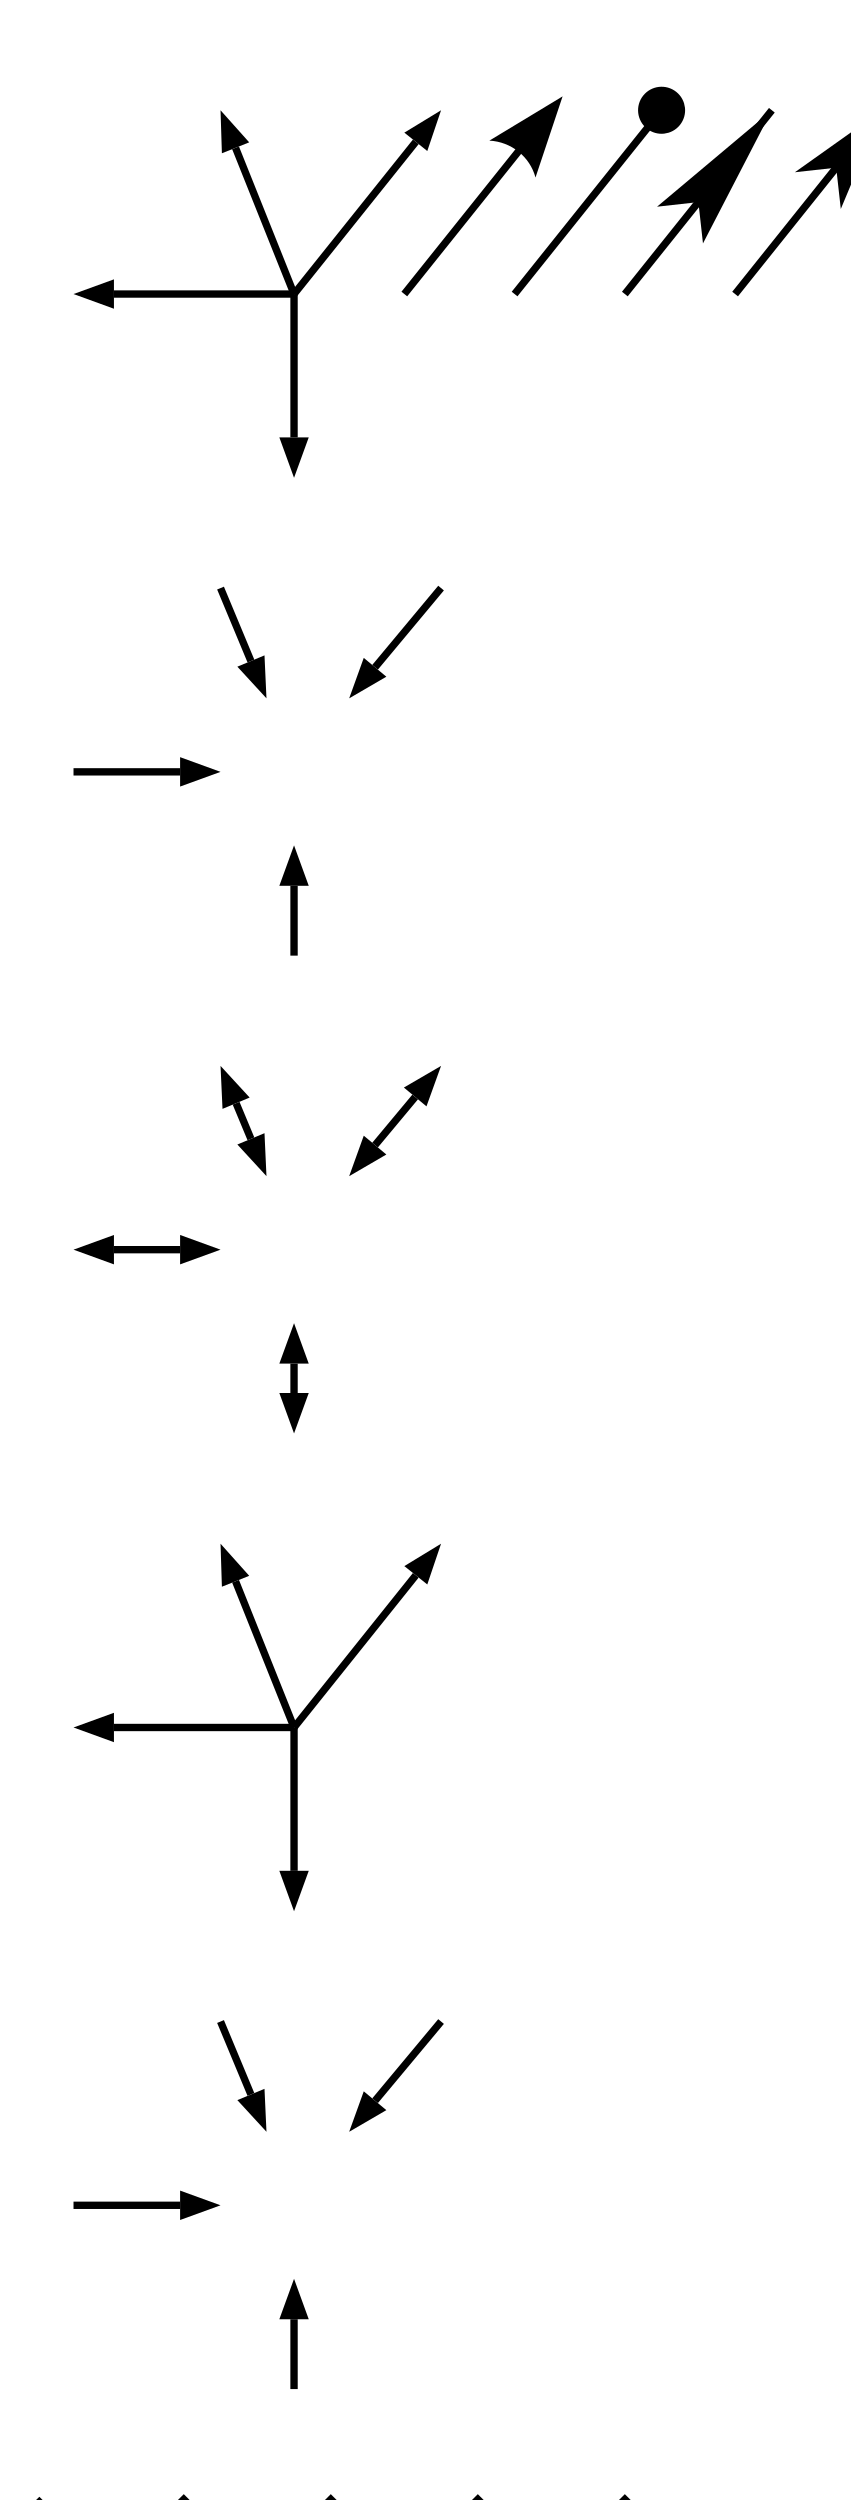
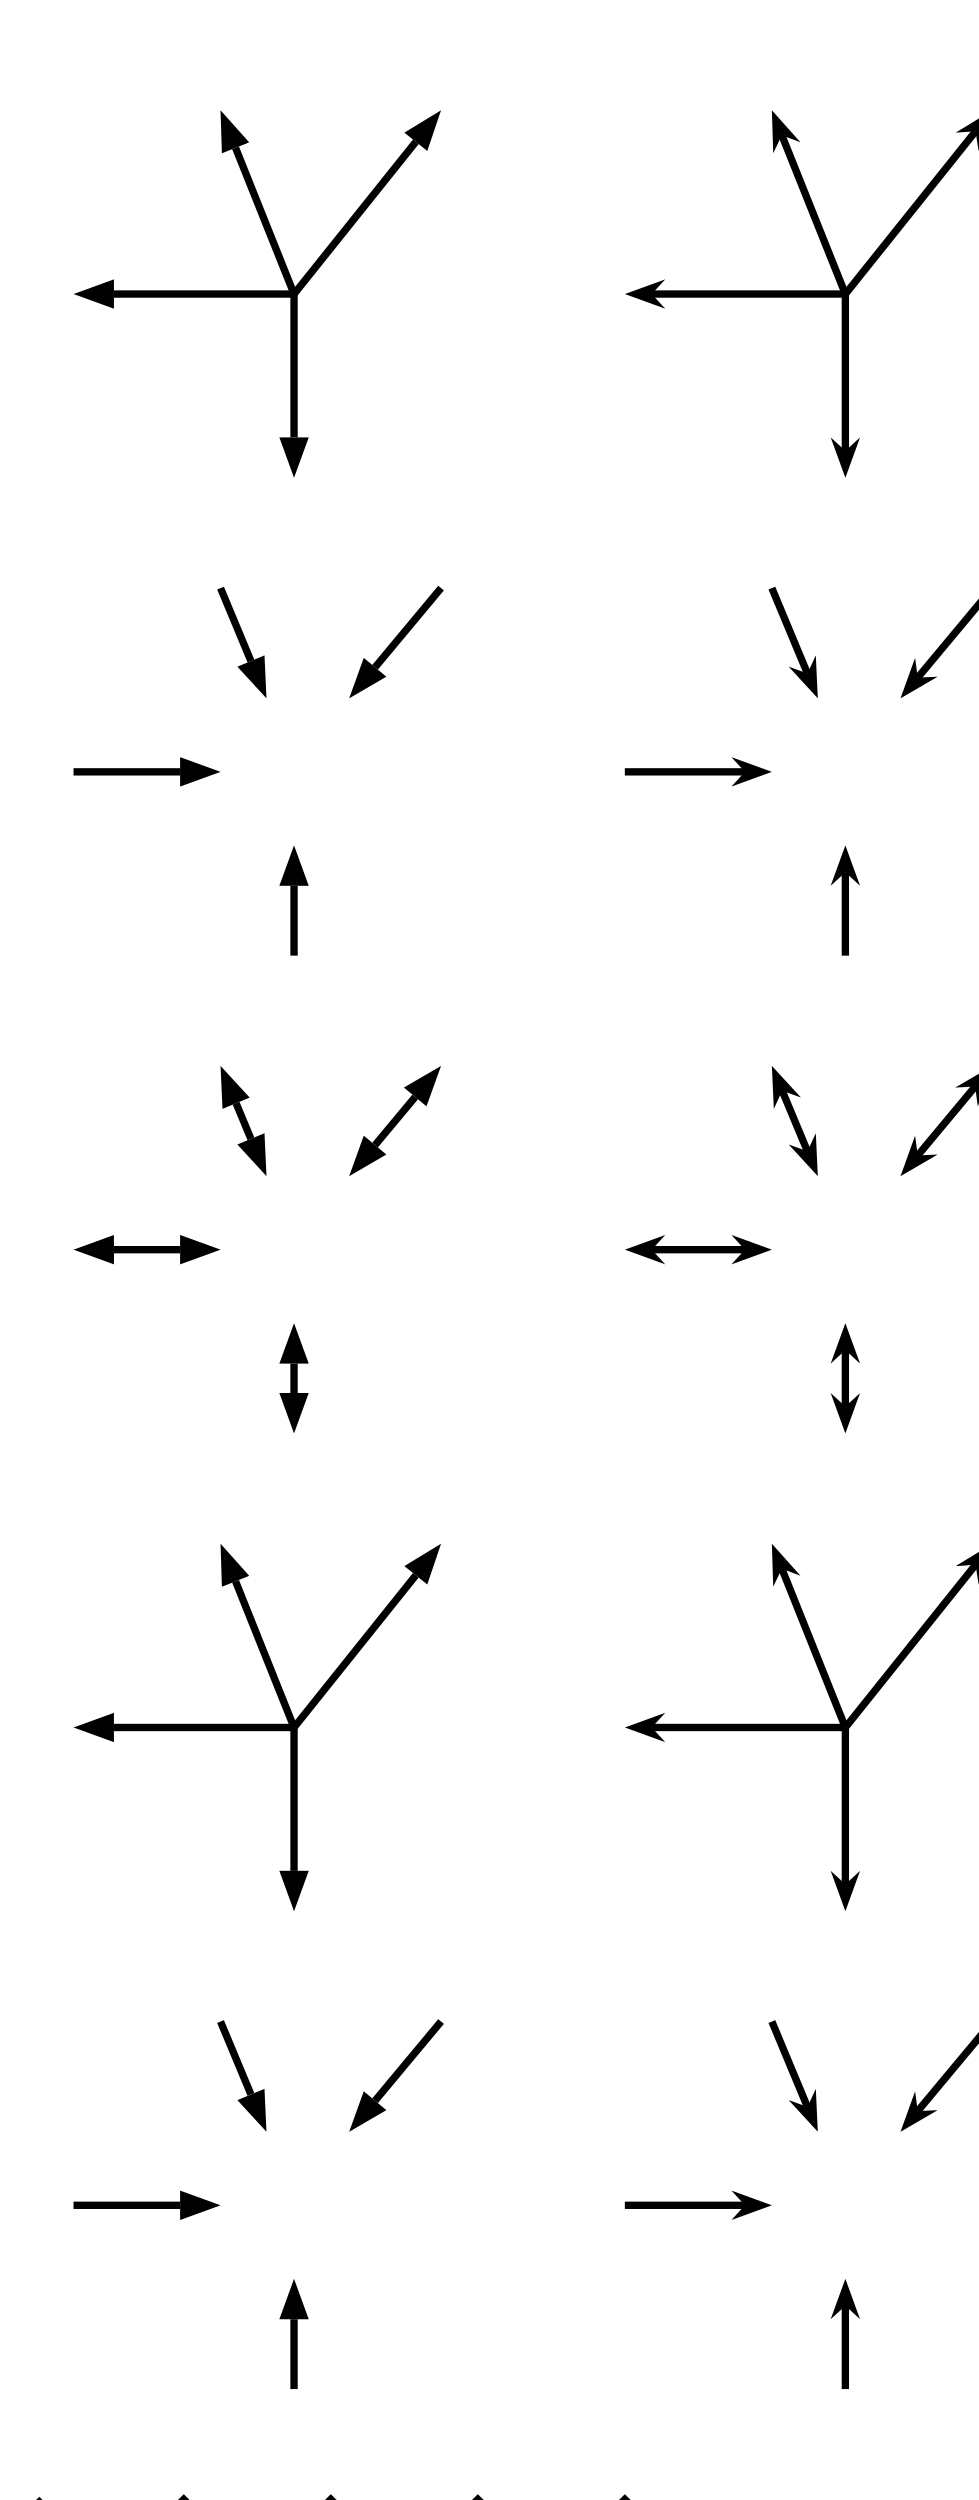
<svg xmlns="http://www.w3.org/2000/svg" xmlns:xlink="http://www.w3.org/1999/xlink" version="1.2" stroke-width="2" stroke="black" width="100%" height="100%">
  <defs>
-     <marker id="sharp" refX="10.0" refY="0" orient="auto" style="overflow:visible;">
-       <path d="M 0 0 L -4.0 4.0 L 10.0 0 L -4.0 -4.0 z" fill="black" stroke="none" />
-     </marker>
-     <symbol id="triangle">
-       <path d="M 0 0 L 11 4 L 0 8 z" fill="black" stroke="none" />
+     <symbol id="triangle" class="dali-marker triangle-arrow-end" style="overflow:visible;">
+       <path d="M 0 -4 L 11 0 L 0 4 z" fill="black" stroke="none" />
+     </symbol>
+     <symbol id="sharp" class="dali-marker sharp-arrow-end" style="overflow:visible;">
+       <path d="M 0 0 L -3.667 4.0 L 7.333 0 L -3.667 -4.0 z" fill="black" stroke="none" />
    </symbol>
    <marker id="curvy" refX="7.7" refY="0" orient="auto" style="overflow:visible;">
      <path d="M -0.79 -4.002 L 10.136 0.016 L -0.79 4.034 c 1.745 -2.372, 1.735 -5.617, 0 -8.035 z" fill="black" stroke="none" />
    </marker>
-     <marker id="dot" refX="0" refY="0" orient="auto" style="overflow:visible;">
-       <circle cx="0" cy="0" r="2.2" />
-     </marker>
-     <marker id="very-sharp" refX="16.0" refY="0" orient="auto" style="overflow:visible;">
-       <path d="M 0 0 L -4.0 4.0 L 16.0 0 L -4.0 -4.0 z" fill="black" stroke="none" />
-     </marker>
  </defs>
-   <g transform="translate(0 0)">
-     <g>
-       <polyline points="80,80 113.128,38.59" fill="none" />
-       <use xlink:href="#triangle" class="marker marker-end" transform="translate(113.1284 38.58956) rotate(-51.34019) translate(0 -4)" />
-     </g>
-     <g>
-       <polyline points="80,80 64.085,40.213" fill="none" />
-       <use xlink:href="#triangle" class="marker marker-end" transform="translate(64.0853 40.21324) rotate(-111.8014) translate(0 -4)" />
-     </g>
-     <g>
-       <polyline points="80,80 80.0,119.0" fill="none" />
-       <use xlink:href="#triangle" class="marker marker-end" transform="translate(80.0 119.0) rotate(90.0) translate(0 -4)" />
-     </g>
-     <g>
-       <polyline points="80,80 31.0,80.0" fill="none" />
-       <use xlink:href="#triangle" class="marker marker-end" transform="translate(31.0 80.0) rotate(180.0) translate(0 -4)" />
+   <g>
+     <g transform="translate(0 0)">
+       <g>
+         <polyline points="80,80 113.128,38.59" fill="none" />
+         <use xlink:href="#triangle" class="marker marker-end" transform="translate(113.1284 38.58956) rotate(-51.34019)" />
+       </g>
+       <g>
+         <polyline points="80,80 64.085,40.213" fill="none" />
+         <use xlink:href="#triangle" class="marker marker-end" transform="translate(64.0853 40.21324) rotate(-111.8014)" />
+       </g>
+       <g>
+         <polyline points="80,80 80.0,119.0" fill="none" />
+         <use xlink:href="#triangle" class="marker marker-end" transform="translate(80.0 119.0) rotate(90.0)" />
+       </g>
+       <g>
+         <polyline points="80,80 31.0,80.0" fill="none" />
+         <use xlink:href="#triangle" class="marker marker-end" transform="translate(31.0 80.0) rotate(180.0)" />
+       </g>
+     </g>
+     <g transform="translate(0 130)">
+       <g>
+         <polyline points="102.042,51.55 120,30" fill="none" />
+         <use xlink:href="#triangle" class="marker marker-start" transform="translate(102.042 51.54957) rotate(129.8056)" />
+       </g>
+       <g>
+         <polyline points="68.269,49.846 60,30" fill="none" />
+         <use xlink:href="#triangle" class="marker marker-start" transform="translate(68.26923 49.84615) rotate(67.38014)" />
+       </g>
+       <g>
+         <polyline points="80.0,111.0 80,130" fill="none" />
+         <use xlink:href="#triangle" class="marker marker-start" transform="translate(80.0 111.0) rotate(-90.0)" />
+       </g>
+       <g>
+         <polyline points="49.0,80.0 20,80" fill="none" />
+         <use xlink:href="#triangle" class="marker marker-start" transform="translate(49.0 80.0) rotate(0.0)" />
+       </g>
+     </g>
+     <g transform="translate(0 260)">
+       <g>
+         <polyline points="102.042,51.55 112.958,38.45" fill="none" />
+         <use xlink:href="#triangle" class="marker marker-start" transform="translate(102.042 51.54957) rotate(129.8056)" />
+         <use xlink:href="#triangle" class="marker marker-end" transform="translate(112.958 38.45043) rotate(-50.19443)" />
+       </g>
+       <g>
+         <polyline points="68.269,49.846 64.231,40.154" fill="none" />
+         <use xlink:href="#triangle" class="marker marker-start" transform="translate(68.26923 49.84615) rotate(67.38014)" />
+         <use xlink:href="#triangle" class="marker marker-end" transform="translate(64.23077 40.15385) rotate(-112.6199)" />
+       </g>
+       <g>
+         <polyline points="80.0,111.0 80.0,119.0" fill="none" />
+         <use xlink:href="#triangle" class="marker marker-start" transform="translate(80.0 111.0) rotate(-90.0)" />
+         <use xlink:href="#triangle" class="marker marker-end" transform="translate(80.0 119.0) rotate(90.0)" />
+       </g>
+       <g>
+         <polyline points="49.0,80.0 31.0,80.0" fill="none" />
+         <use xlink:href="#triangle" class="marker marker-start" transform="translate(49.0 80.0) rotate(0.0)" />
+         <use xlink:href="#triangle" class="marker marker-end" transform="translate(31.0 80.0) rotate(180.0)" />
+       </g>
+     </g>
+     <g transform="translate(0 390)">
+       <g>
+         <line x1="80" y1="80" x2="113.128" y2="38.59" fill="none" />
+         <use xlink:href="#triangle" class="marker marker-end" transform="translate(113.1284 38.58956) rotate(-51.34019)" />
+       </g>
+       <g>
+         <line x1="80" y1="80" x2="64.085" y2="40.213" fill="none" />
+         <use xlink:href="#triangle" class="marker marker-end" transform="translate(64.0853 40.21324) rotate(-111.8014)" />
+       </g>
+       <g>
+         <line x1="80" y1="80" x2="80.0" y2="119.0" fill="none" />
+         <use xlink:href="#triangle" class="marker marker-end" transform="translate(80.0 119.0) rotate(90.0)" />
+       </g>
+       <g>
+         <line x1="80" y1="80" x2="31.0" y2="80.0" fill="none" />
+         <use xlink:href="#triangle" class="marker marker-end" transform="translate(31.0 80.0) rotate(180.0)" />
+       </g>
+     </g>
+     <g transform="translate(0 520)">
+       <g>
+         <line x1="102.042" y1="51.55" x2="120" y2="30" fill="none" />
+         <use xlink:href="#triangle" class="marker marker-start" transform="translate(102.042 51.54957) rotate(129.8056)" />
+       </g>
+       <g>
+         <line x1="68.269" y1="49.846" x2="60" y2="30" fill="none" />
+         <use xlink:href="#triangle" class="marker marker-start" transform="translate(68.26923 49.84615) rotate(67.38014)" />
+       </g>
+       <g>
+         <line x1="80.0" y1="111.0" x2="80" y2="130" fill="none" />
+         <use xlink:href="#triangle" class="marker marker-start" transform="translate(80.0 111.0) rotate(-90.0)" />
+       </g>
+       <g>
+         <line x1="49.0" y1="80.0" x2="20" y2="80" fill="none" />
+         <use xlink:href="#triangle" class="marker marker-start" transform="translate(49.0 80.0) rotate(0.0)" />
+       </g>
    </g>
  </g>
-   <g transform="translate(0 130)">
-     <g>
-       <polyline points="102.042,51.55 120,30" fill="none" />
-       <use xlink:href="#triangle" class="marker marker-start" transform="translate(102.042 51.54957) rotate(129.8056) translate(0 -4)" />
-     </g>
-     <g>
-       <polyline points="68.269,49.846 60,30" fill="none" />
-       <use xlink:href="#triangle" class="marker marker-start" transform="translate(68.26923 49.84615) rotate(67.38014) translate(0 -4)" />
-     </g>
-     <g>
-       <polyline points="80.0,111.0 80,130" fill="none" />
-       <use xlink:href="#triangle" class="marker marker-start" transform="translate(80.0 111.0) rotate(-90.0) translate(0 -4)" />
-     </g>
-     <g>
-       <polyline points="49.0,80.0 20,80" fill="none" />
-       <use xlink:href="#triangle" class="marker marker-start" transform="translate(49.0 80.0) rotate(0.0) translate(0 -4)" />
+   <g>
+     <g transform="translate(150 0)">
+       <g>
+         <polyline points="80,80 115.419,35.726" fill="none" />
+         <use xlink:href="#sharp" class="marker marker-end" transform="translate(115.4189 35.72637) rotate(-51.34019)" />
+       </g>
+       <g>
+         <polyline points="80,80 62.724,36.809" fill="none" />
+         <use xlink:href="#sharp" class="marker marker-end" transform="translate(62.72353 36.80883) rotate(-111.8014)" />
+       </g>
+       <g>
+         <polyline points="80,80 80.0,122.667" fill="none" />
+         <use xlink:href="#sharp" class="marker marker-end" transform="translate(80.0 122.6667) rotate(90.0)" />
+       </g>
+       <g>
+         <polyline points="80,80 27.333,80.0" fill="none" />
+         <use xlink:href="#sharp" class="marker marker-end" transform="translate(27.33333 80.0) rotate(180.0)" />
+       </g>
+     </g>
+     <g transform="translate(150 130)">
+       <g>
+         <polyline points="99.695,54.366 120,30" fill="none" />
+         <use xlink:href="#sharp" class="marker marker-start" transform="translate(99.69469 54.36638) rotate(129.8056)" />
+       </g>
+       <g>
+         <polyline points="69.679,53.231 60,30" fill="none" />
+         <use xlink:href="#sharp" class="marker marker-start" transform="translate(69.67949 53.23077) rotate(67.38014)" />
+       </g>
+       <g>
+         <polyline points="80.0,107.333 80,130" fill="none" />
+         <use xlink:href="#sharp" class="marker marker-start" transform="translate(80.0 107.3333) rotate(-90.0)" />
+       </g>
+       <g>
+         <polyline points="52.667,80.0 20,80" fill="none" />
+         <use xlink:href="#sharp" class="marker marker-start" transform="translate(52.66667 80.0) rotate(0.0)" />
+       </g>
+     </g>
+     <g transform="translate(150 260)">
+       <g>
+         <polyline points="99.695,54.366 115.305,35.634" fill="none" />
+         <use xlink:href="#sharp" class="marker marker-start" transform="translate(99.69469 54.36638) rotate(129.8056)" />
+         <use xlink:href="#sharp" class="marker marker-end" transform="translate(115.3053 35.63362) rotate(-50.19443)" />
+       </g>
+       <g>
+         <polyline points="69.679,53.231 62.821,36.769" fill="none" />
+         <use xlink:href="#sharp" class="marker marker-start" transform="translate(69.67949 53.23077) rotate(67.38014)" />
+         <use xlink:href="#sharp" class="marker marker-end" transform="translate(62.82051 36.76923) rotate(-112.6199)" />
+       </g>
+       <g>
+         <polyline points="80.0,107.333 80.0,122.667" fill="none" />
+         <use xlink:href="#sharp" class="marker marker-start" transform="translate(80.0 107.3333) rotate(-90.0)" />
+         <use xlink:href="#sharp" class="marker marker-end" transform="translate(80.0 122.6667) rotate(90.0)" />
+       </g>
+       <g>
+         <polyline points="52.667,80.0 27.333,80.0" fill="none" />
+         <use xlink:href="#sharp" class="marker marker-start" transform="translate(52.66667 80.0) rotate(0.0)" />
+         <use xlink:href="#sharp" class="marker marker-end" transform="translate(27.33333 80.0) rotate(180.0)" />
+       </g>
+     </g>
+     <g transform="translate(150 390)">
+       <g>
+         <line x1="80" y1="80" x2="115.419" y2="35.726" fill="none" />
+         <use xlink:href="#sharp" class="marker marker-end" transform="translate(115.4189 35.72637) rotate(-51.34019)" />
+       </g>
+       <g>
+         <line x1="80" y1="80" x2="62.724" y2="36.809" fill="none" />
+         <use xlink:href="#sharp" class="marker marker-end" transform="translate(62.72353 36.80883) rotate(-111.8014)" />
+       </g>
+       <g>
+         <line x1="80" y1="80" x2="80.0" y2="122.667" fill="none" />
+         <use xlink:href="#sharp" class="marker marker-end" transform="translate(80.0 122.6667) rotate(90.0)" />
+       </g>
+       <g>
+         <line x1="80" y1="80" x2="27.333" y2="80.0" fill="none" />
+         <use xlink:href="#sharp" class="marker marker-end" transform="translate(27.33333 80.0) rotate(180.0)" />
+       </g>
+     </g>
+     <g transform="translate(150 520)">
+       <g>
+         <line x1="99.695" y1="54.366" x2="120" y2="30" fill="none" />
+         <use xlink:href="#sharp" class="marker marker-start" transform="translate(99.69469 54.36638) rotate(129.8056)" />
+       </g>
+       <g>
+         <line x1="69.679" y1="53.231" x2="60" y2="30" fill="none" />
+         <use xlink:href="#sharp" class="marker marker-start" transform="translate(69.67949 53.23077) rotate(67.38014)" />
+       </g>
+       <g>
+         <line x1="80.0" y1="107.333" x2="80" y2="130" fill="none" />
+         <use xlink:href="#sharp" class="marker marker-start" transform="translate(80.0 107.3333) rotate(-90.0)" />
+       </g>
+       <g>
+         <line x1="52.667" y1="80.0" x2="20" y2="80" fill="none" />
+         <use xlink:href="#sharp" class="marker marker-start" transform="translate(52.66667 80.0) rotate(0.0)" />
+       </g>
    </g>
  </g>
-   <g transform="translate(0 260)">
-     <g>
-       <polyline points="102.042,51.55 112.958,38.45" fill="none" />
-       <use xlink:href="#triangle" class="marker marker-start" transform="translate(102.042 51.54957) rotate(129.8056) translate(0 -4)" />
-       <use xlink:href="#triangle" class="marker marker-end" transform="translate(112.958 38.45043) rotate(-50.19443) translate(0 -4)" />
-     </g>
-     <g>
-       <polyline points="68.269,49.846 64.231,40.154" fill="none" />
-       <use xlink:href="#triangle" class="marker marker-start" transform="translate(68.26923 49.84615) rotate(67.38014) translate(0 -4)" />
-       <use xlink:href="#triangle" class="marker marker-end" transform="translate(64.23077 40.15385) rotate(-112.6199) translate(0 -4)" />
-     </g>
-     <g>
-       <polyline points="80.0,111.0 80.0,119.0" fill="none" />
-       <use xlink:href="#triangle" class="marker marker-start" transform="translate(80.0 111.0) rotate(-90.0) translate(0 -4)" />
-       <use xlink:href="#triangle" class="marker marker-end" transform="translate(80.0 119.0) rotate(90.0) translate(0 -4)" />
-     </g>
-     <g>
-       <polyline points="49.0,80.0 31.0,80.0" fill="none" />
-       <use xlink:href="#triangle" class="marker marker-start" transform="translate(49.0 80.0) rotate(0.0) translate(0 -4)" />
-       <use xlink:href="#triangle" class="marker marker-end" transform="translate(31.0 80.0) rotate(180.0) translate(0 -4)" />
-     </g>
-   </g>
-   <g transform="translate(0 390)">
-     <g>
-       <line x1="80" y1="80" x2="113.128" y2="38.59" fill="none" />
-       <use xlink:href="#triangle" class="marker marker-end" transform="translate(113.1284 38.58956) rotate(-51.34019) translate(0 -4)" />
-     </g>
-     <g>
-       <line x1="80" y1="80" x2="64.085" y2="40.213" fill="none" />
-       <use xlink:href="#triangle" class="marker marker-end" transform="translate(64.0853 40.21324) rotate(-111.8014) translate(0 -4)" />
-     </g>
-     <g>
-       <line x1="80" y1="80" x2="80.0" y2="119.0" fill="none" />
-       <use xlink:href="#triangle" class="marker marker-end" transform="translate(80.0 119.0) rotate(90.0) translate(0 -4)" />
-     </g>
-     <g>
-       <line x1="80" y1="80" x2="31.0" y2="80.0" fill="none" />
-       <use xlink:href="#triangle" class="marker marker-end" transform="translate(31.0 80.0) rotate(180.0) translate(0 -4)" />
-     </g>
-   </g>
-   <g transform="translate(0 520)">
-     <g>
-       <line x1="102.042" y1="51.55" x2="120" y2="30" fill="none" />
-       <use xlink:href="#triangle" class="marker marker-start" transform="translate(102.042 51.54957) rotate(129.8056) translate(0 -4)" />
-     </g>
-     <g>
-       <line x1="68.269" y1="49.846" x2="60" y2="30" fill="none" />
-       <use xlink:href="#triangle" class="marker marker-start" transform="translate(68.26923 49.84615) rotate(67.38014) translate(0 -4)" />
-     </g>
-     <g>
-       <line x1="80.0" y1="111.0" x2="80" y2="130" fill="none" />
-       <use xlink:href="#triangle" class="marker marker-start" transform="translate(80.0 111.0) rotate(-90.0) translate(0 -4)" />
-     </g>
-     <g>
-       <line x1="49.0" y1="80.0" x2="20" y2="80" fill="none" />
-       <use xlink:href="#triangle" class="marker marker-start" transform="translate(49.0 80.0) rotate(0.0) translate(0 -4)" />
-     </g>
-   </g>
-   <polyline points="110,80 150,30" fill="none" marker-end="url(#curvy)" />
-   <polyline points="140,80 180,30" fill="none" marker-end="url(#dot)" />
-   <polyline points="170,80 210,30" fill="none" marker-end="url(#very-sharp)" />
-   <polyline points="200,80 240,30" fill="none" marker-end="url(#sharp)" />
  <g>
    <polyline points="10,680 30,700 50,680 70,700 90,680 110,700 130,680 150,700 170,680 182.222,692.222" fill="none" />
-     <use xlink:href="#triangle" class="marker marker-end" transform="translate(182.2218 692.2218) rotate(45.0) translate(0 -4)" />
+     <use xlink:href="#triangle" class="marker marker-end" transform="translate(182.2218 692.2218) rotate(45.0)" />
  </g>
</svg>
